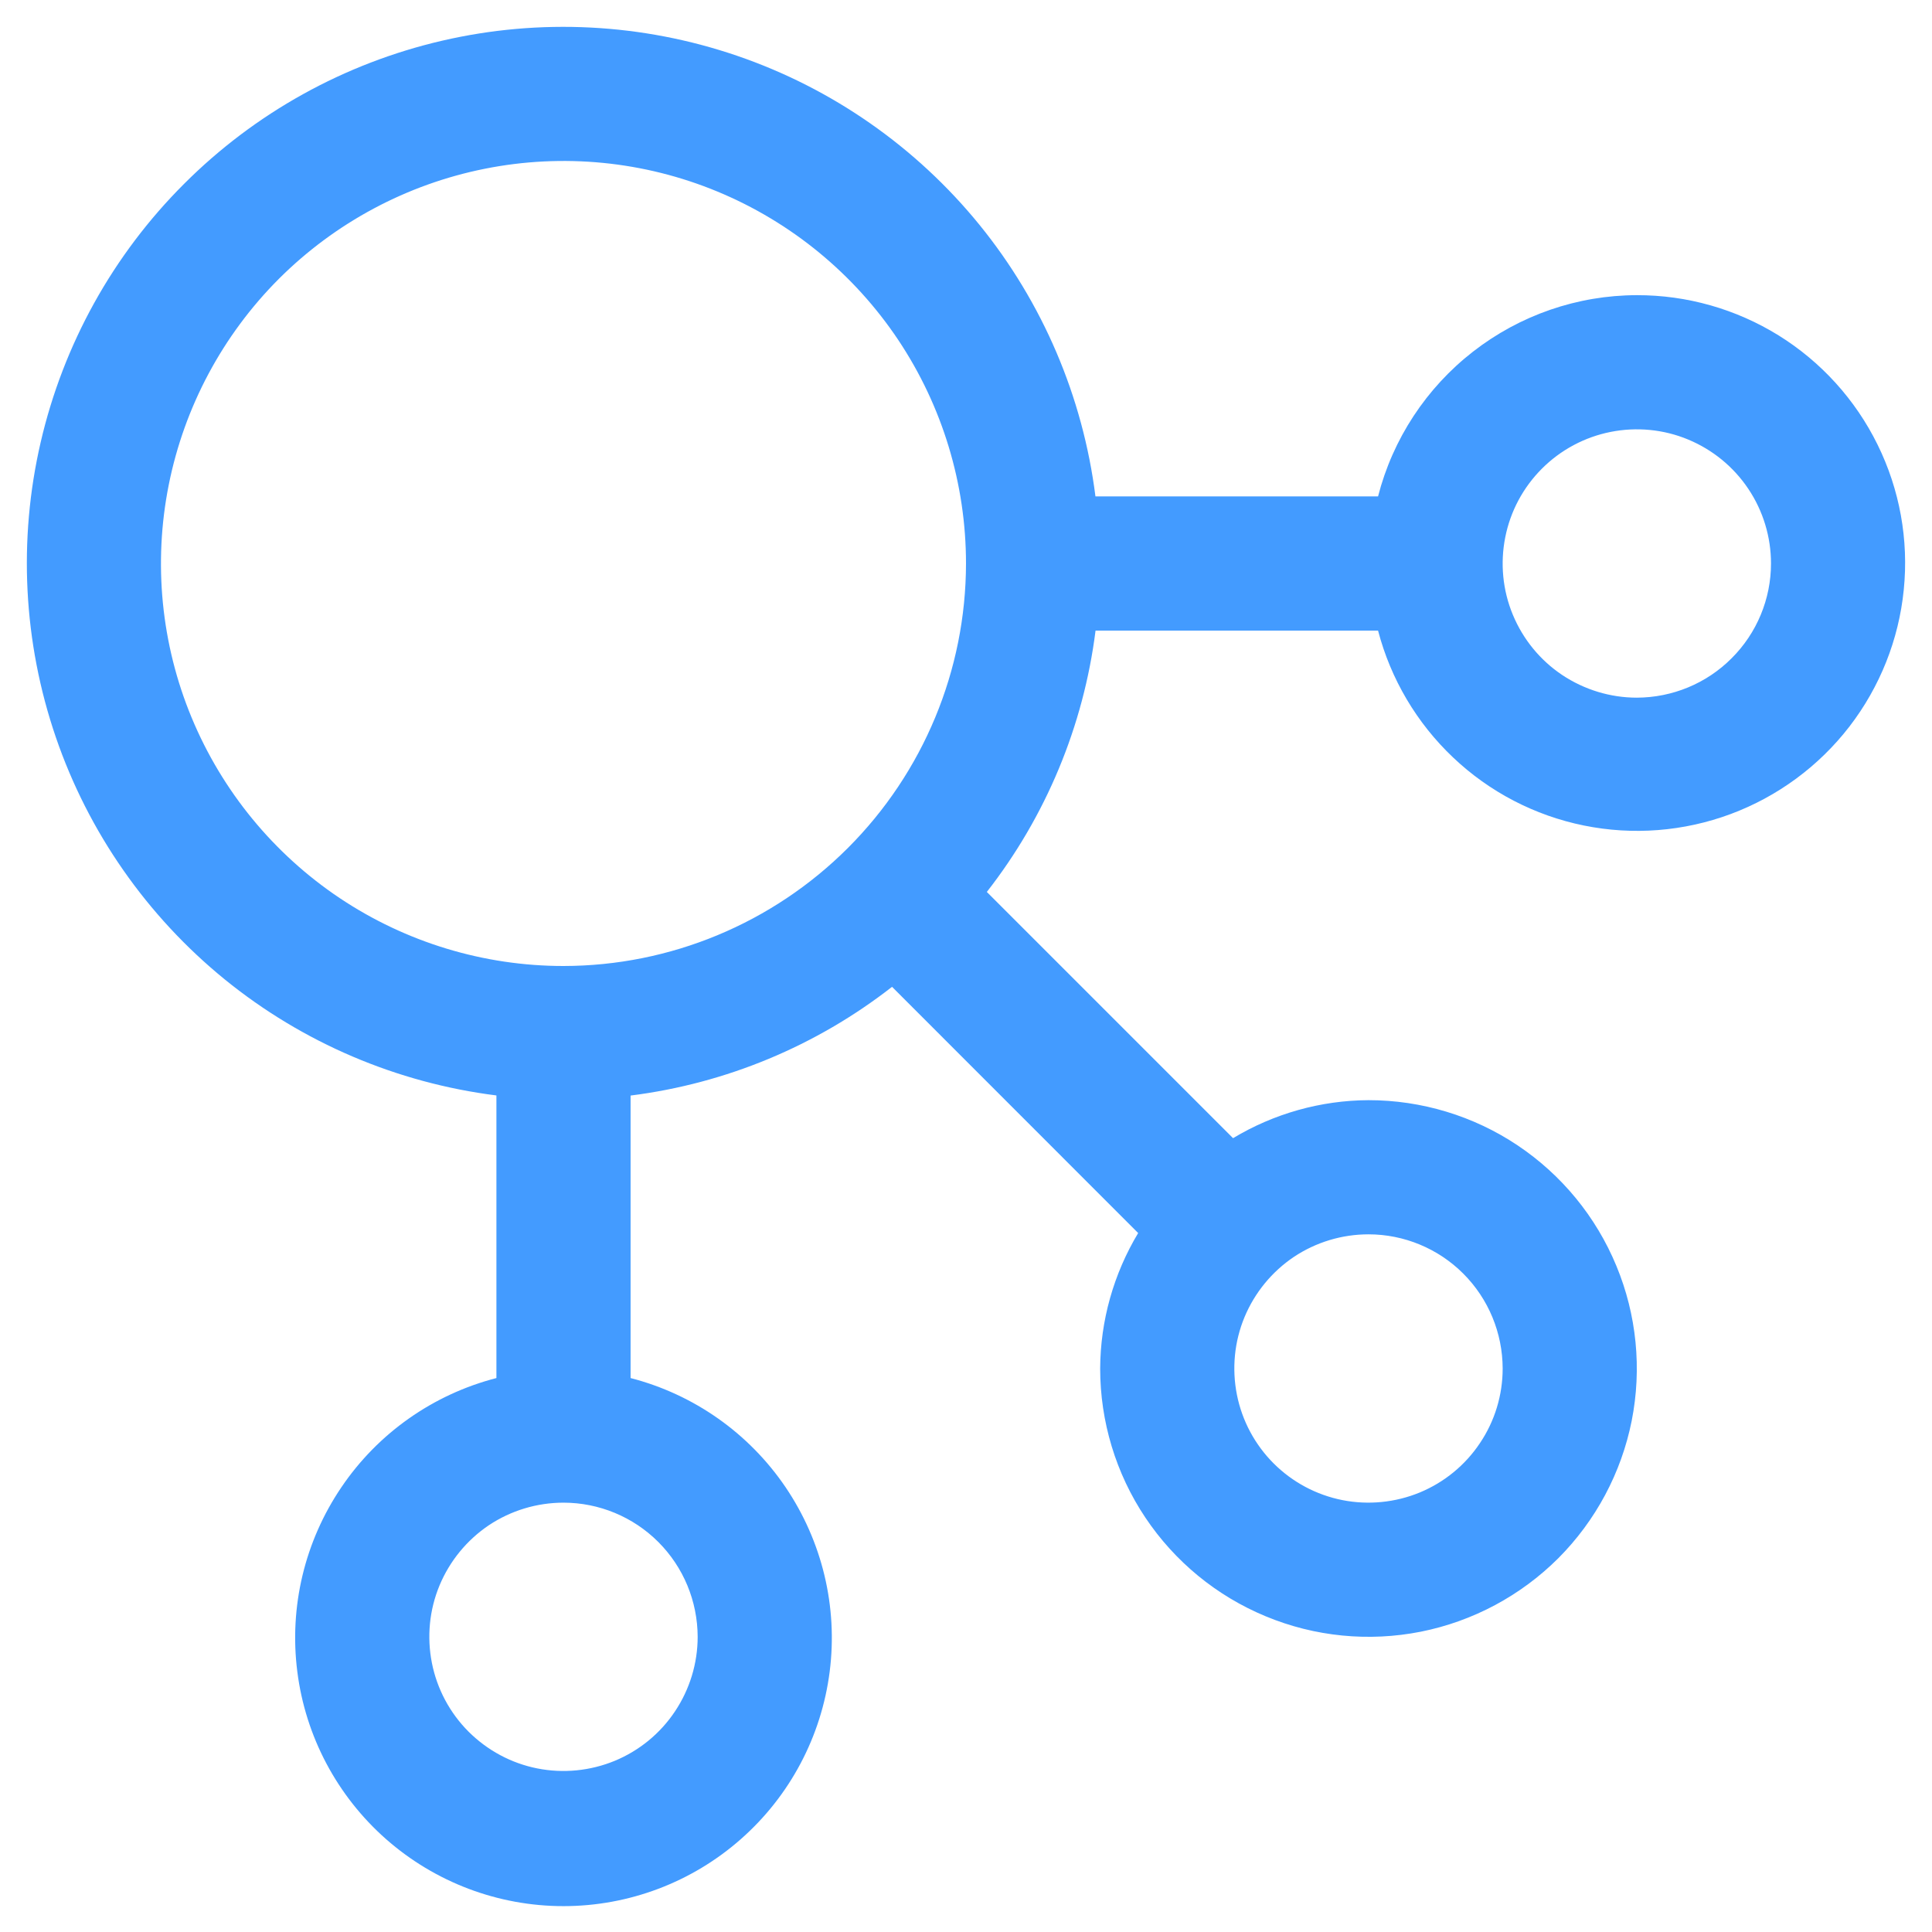
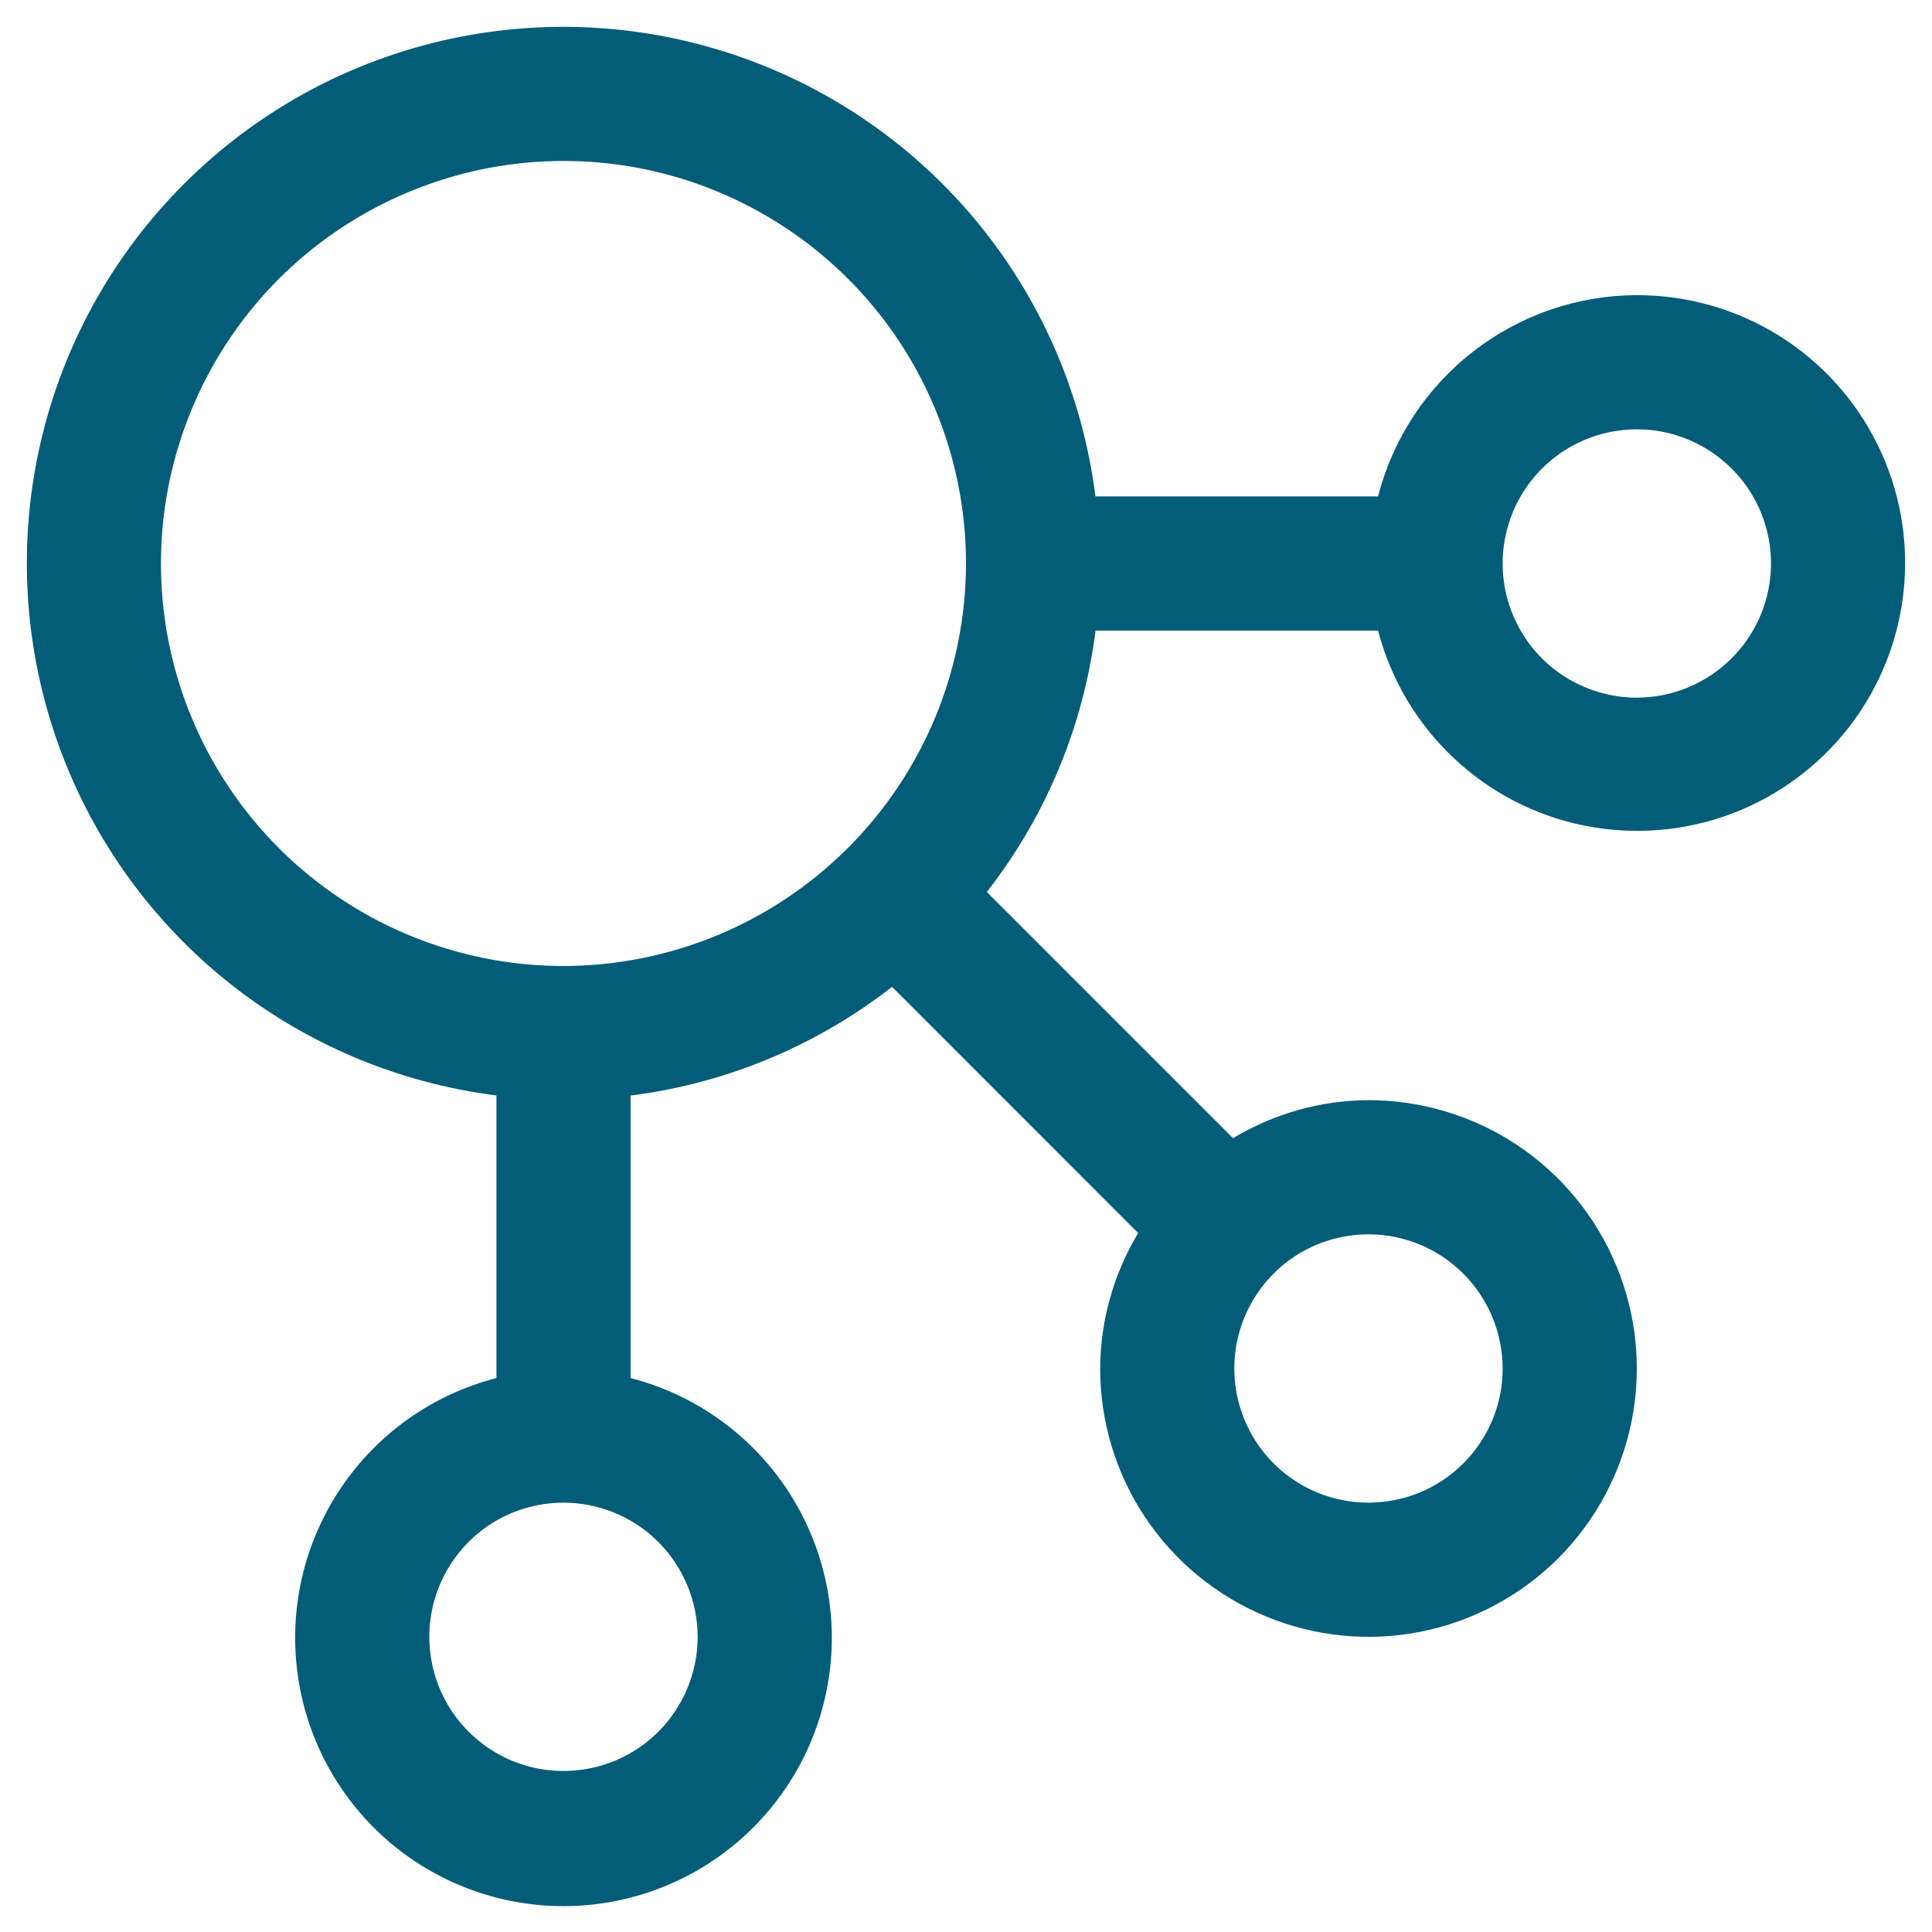
<svg xmlns="http://www.w3.org/2000/svg" width="18" height="18" viewBox="0 0 18 18" fill="none">
-   <path d="M15.25 2.75C14.697 2.751 14.161 2.936 13.724 3.276C13.288 3.615 12.976 4.09 12.839 4.625H10.206C10.089 3.697 9.715 2.82 9.125 2.094C8.535 1.369 7.753 0.823 6.868 0.52C5.983 0.217 5.031 0.168 4.12 0.379C3.209 0.59 2.375 1.052 1.714 1.714C1.052 2.375 0.59 3.209 0.379 4.12C0.168 5.031 0.217 5.983 0.52 6.868C0.823 7.753 1.369 8.535 2.094 9.125C2.82 9.715 3.697 10.089 4.625 10.206V12.839C4.036 12.991 3.522 13.352 3.181 13.856C2.839 14.36 2.693 14.97 2.77 15.574C2.846 16.178 3.141 16.733 3.597 17.135C4.054 17.537 4.641 17.759 5.25 17.759C5.858 17.759 6.446 17.537 6.902 17.135C7.359 16.733 7.653 16.178 7.73 15.574C7.807 14.97 7.66 14.36 7.319 13.856C6.977 13.352 6.464 12.991 5.875 12.839V10.207C6.763 10.095 7.605 9.745 8.311 9.194L10.604 11.488C10.375 11.869 10.252 12.305 10.25 12.75C10.25 13.244 10.396 13.728 10.671 14.139C10.946 14.55 11.336 14.87 11.793 15.059C12.25 15.249 12.753 15.298 13.238 15.202C13.723 15.105 14.168 14.867 14.518 14.518C14.867 14.168 15.105 13.723 15.202 13.238C15.298 12.753 15.249 12.25 15.059 11.793C14.87 11.336 14.55 10.946 14.139 10.671C13.728 10.396 13.244 10.25 12.75 10.25C12.305 10.252 11.869 10.375 11.488 10.604L9.194 8.31C9.745 7.605 10.095 6.763 10.207 5.875H12.839C12.957 6.326 13.199 6.736 13.538 7.057C13.876 7.378 14.298 7.598 14.756 7.691C15.213 7.784 15.687 7.747 16.125 7.584C16.562 7.421 16.945 7.139 17.23 6.77C17.515 6.4 17.691 5.958 17.737 5.494C17.784 5.029 17.699 4.561 17.493 4.143C17.287 3.724 16.967 3.371 16.571 3.125C16.174 2.879 15.716 2.749 15.25 2.75ZM6.5 15.25C6.5 15.497 6.426 15.739 6.289 15.944C6.152 16.15 5.957 16.31 5.728 16.405C5.5 16.499 5.248 16.524 5.006 16.476C4.763 16.428 4.541 16.308 4.366 16.134C4.191 15.959 4.072 15.736 4.024 15.494C3.976 15.251 4 15 4.095 14.771C4.19 14.543 4.35 14.348 4.555 14.21C4.761 14.073 5.003 14 5.25 14C5.581 14 5.899 14.132 6.133 14.366C6.368 14.601 6.499 14.918 6.5 15.25ZM5.25 9C4.508 9 3.783 8.78 3.166 8.368C2.55 7.956 2.069 7.37 1.785 6.685C1.501 6 1.427 5.246 1.572 4.518C1.717 3.791 2.074 3.123 2.598 2.598C3.123 2.074 3.791 1.717 4.518 1.572C5.246 1.427 6 1.501 6.685 1.785C7.37 2.069 7.956 2.55 8.368 3.166C8.78 3.783 9 4.508 9 5.25C8.999 6.244 8.603 7.197 7.9 7.9C7.197 8.603 6.244 8.999 5.25 9ZM14 12.75C14 12.997 13.927 13.239 13.789 13.444C13.652 13.65 13.457 13.81 13.228 13.905C13 13.999 12.748 14.024 12.506 13.976C12.264 13.928 12.041 13.809 11.866 13.634C11.691 13.459 11.572 13.236 11.524 12.994C11.476 12.751 11.5 12.5 11.595 12.271C11.69 12.043 11.85 11.848 12.055 11.71C12.261 11.573 12.503 11.5 12.75 11.5C13.081 11.5 13.399 11.632 13.633 11.866C13.868 12.101 13.999 12.418 14 12.75ZM15.25 6.5C15.003 6.5 14.761 6.426 14.555 6.289C14.35 6.152 14.19 5.957 14.095 5.728C14 5.5 13.976 5.248 14.024 5.006C14.072 4.763 14.191 4.541 14.366 4.366C14.541 4.191 14.764 4.072 15.006 4.024C15.248 3.976 15.5 4 15.728 4.095C15.957 4.19 16.152 4.35 16.289 4.555C16.427 4.761 16.5 5.003 16.5 5.25C16.5 5.581 16.368 5.899 16.133 6.133C15.899 6.368 15.581 6.499 15.25 6.5Z" fill="#439BFF" />
+   <path d="M15.25 2.75C14.697 2.751 14.161 2.936 13.724 3.276C13.288 3.615 12.976 4.09 12.839 4.625H10.206C10.089 3.697 9.715 2.82 9.125 2.094C8.535 1.369 7.753 0.823 6.868 0.52C5.983 0.217 5.031 0.168 4.12 0.379C3.209 0.59 2.375 1.052 1.714 1.714C1.052 2.375 0.59 3.209 0.379 4.12C0.168 5.031 0.217 5.983 0.52 6.868C0.823 7.753 1.369 8.535 2.094 9.125C2.82 9.715 3.697 10.089 4.625 10.206V12.839C4.036 12.991 3.522 13.352 3.181 13.856C2.839 14.36 2.693 14.97 2.77 15.574C2.846 16.178 3.141 16.733 3.597 17.135C4.054 17.537 4.641 17.759 5.25 17.759C5.858 17.759 6.446 17.537 6.902 17.135C7.359 16.733 7.653 16.178 7.73 15.574C7.807 14.97 7.66 14.36 7.319 13.856C6.977 13.352 6.464 12.991 5.875 12.839V10.207C6.763 10.095 7.605 9.745 8.311 9.194L10.604 11.488C10.375 11.869 10.252 12.305 10.25 12.75C10.25 13.244 10.396 13.728 10.671 14.139C10.946 14.55 11.336 14.87 11.793 15.059C12.25 15.249 12.753 15.298 13.238 15.202C13.723 15.105 14.168 14.867 14.518 14.518C14.867 14.168 15.105 13.723 15.202 13.238C15.298 12.753 15.249 12.25 15.059 11.793C14.87 11.336 14.55 10.946 14.139 10.671C13.728 10.396 13.244 10.25 12.75 10.25C12.305 10.252 11.869 10.375 11.488 10.604L9.194 8.31C9.745 7.605 10.095 6.763 10.207 5.875H12.839C12.957 6.326 13.199 6.736 13.538 7.057C13.876 7.378 14.298 7.598 14.756 7.691C15.213 7.784 15.687 7.747 16.125 7.584C16.562 7.421 16.945 7.139 17.23 6.77C17.515 6.4 17.691 5.958 17.737 5.494C17.784 5.029 17.699 4.561 17.493 4.143C17.287 3.724 16.967 3.371 16.571 3.125C16.174 2.879 15.716 2.749 15.25 2.75ZM6.5 15.25C6.5 15.497 6.426 15.739 6.289 15.944C6.152 16.15 5.957 16.31 5.728 16.405C5.5 16.499 5.248 16.524 5.006 16.476C4.763 16.428 4.541 16.308 4.366 16.134C4.191 15.959 4.072 15.736 4.024 15.494C3.976 15.251 4 15 4.095 14.771C4.19 14.543 4.35 14.348 4.555 14.21C4.761 14.073 5.003 14 5.25 14C5.581 14 5.899 14.132 6.133 14.366C6.368 14.601 6.499 14.918 6.5 15.25ZM5.25 9C4.508 9 3.783 8.78 3.166 8.368C2.55 7.956 2.069 7.37 1.785 6.685C1.501 6 1.427 5.246 1.572 4.518C1.717 3.791 2.074 3.123 2.598 2.598C3.123 2.074 3.791 1.717 4.518 1.572C5.246 1.427 6 1.501 6.685 1.785C7.37 2.069 7.956 2.55 8.368 3.166C8.78 3.783 9 4.508 9 5.25C8.999 6.244 8.603 7.197 7.9 7.9C7.197 8.603 6.244 8.999 5.25 9ZM14 12.75C14 12.997 13.927 13.239 13.789 13.444C13.652 13.65 13.457 13.81 13.228 13.905C13 13.999 12.748 14.024 12.506 13.976C12.264 13.928 12.041 13.809 11.866 13.634C11.691 13.459 11.572 13.236 11.524 12.994C11.476 12.751 11.5 12.5 11.595 12.271C11.69 12.043 11.85 11.848 12.055 11.71C12.261 11.573 12.503 11.5 12.75 11.5C13.081 11.5 13.399 11.632 13.633 11.866C13.868 12.101 13.999 12.418 14 12.75ZM15.25 6.5C15.003 6.5 14.761 6.426 14.555 6.289C14.35 6.152 14.19 5.957 14.095 5.728C14 5.5 13.976 5.248 14.024 5.006C14.072 4.763 14.191 4.541 14.366 4.366C14.541 4.191 14.764 4.072 15.006 4.024C15.248 3.976 15.5 4 15.728 4.095C15.957 4.19 16.152 4.35 16.289 4.555C16.427 4.761 16.5 5.003 16.5 5.25C16.5 5.581 16.368 5.899 16.133 6.133C15.899 6.368 15.581 6.499 15.25 6.5Z" fill="#045D78" />
</svg>
